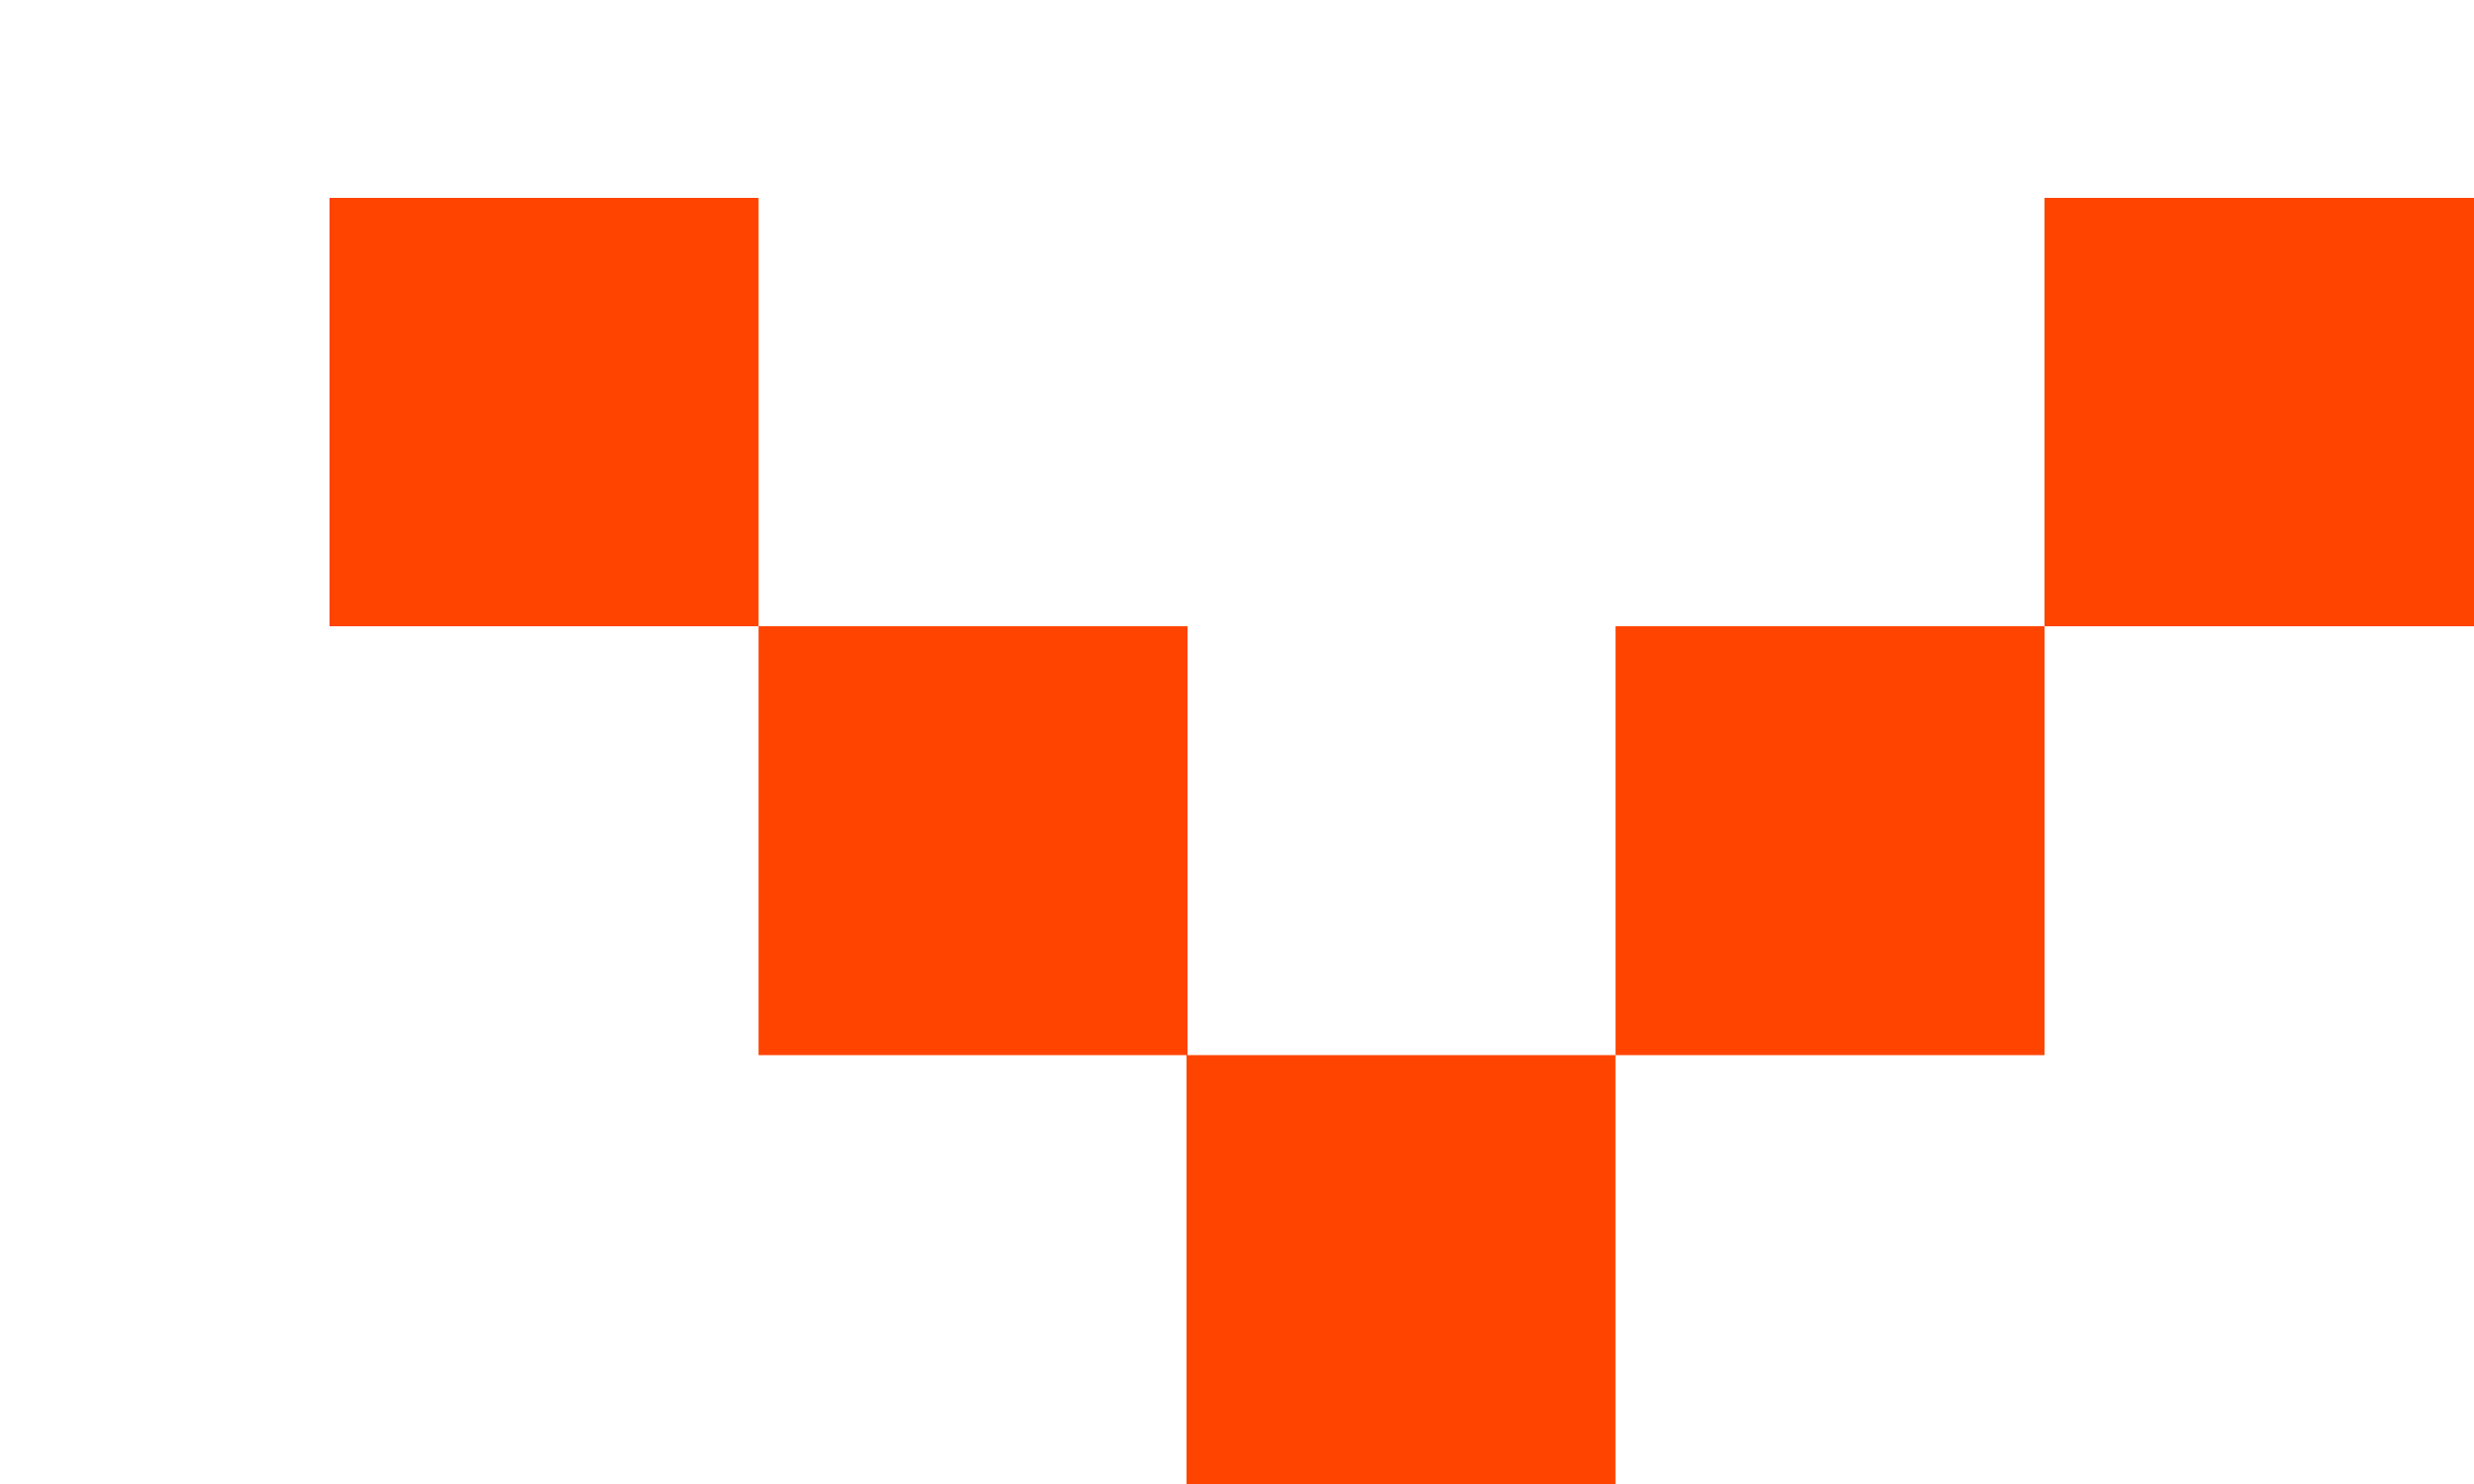
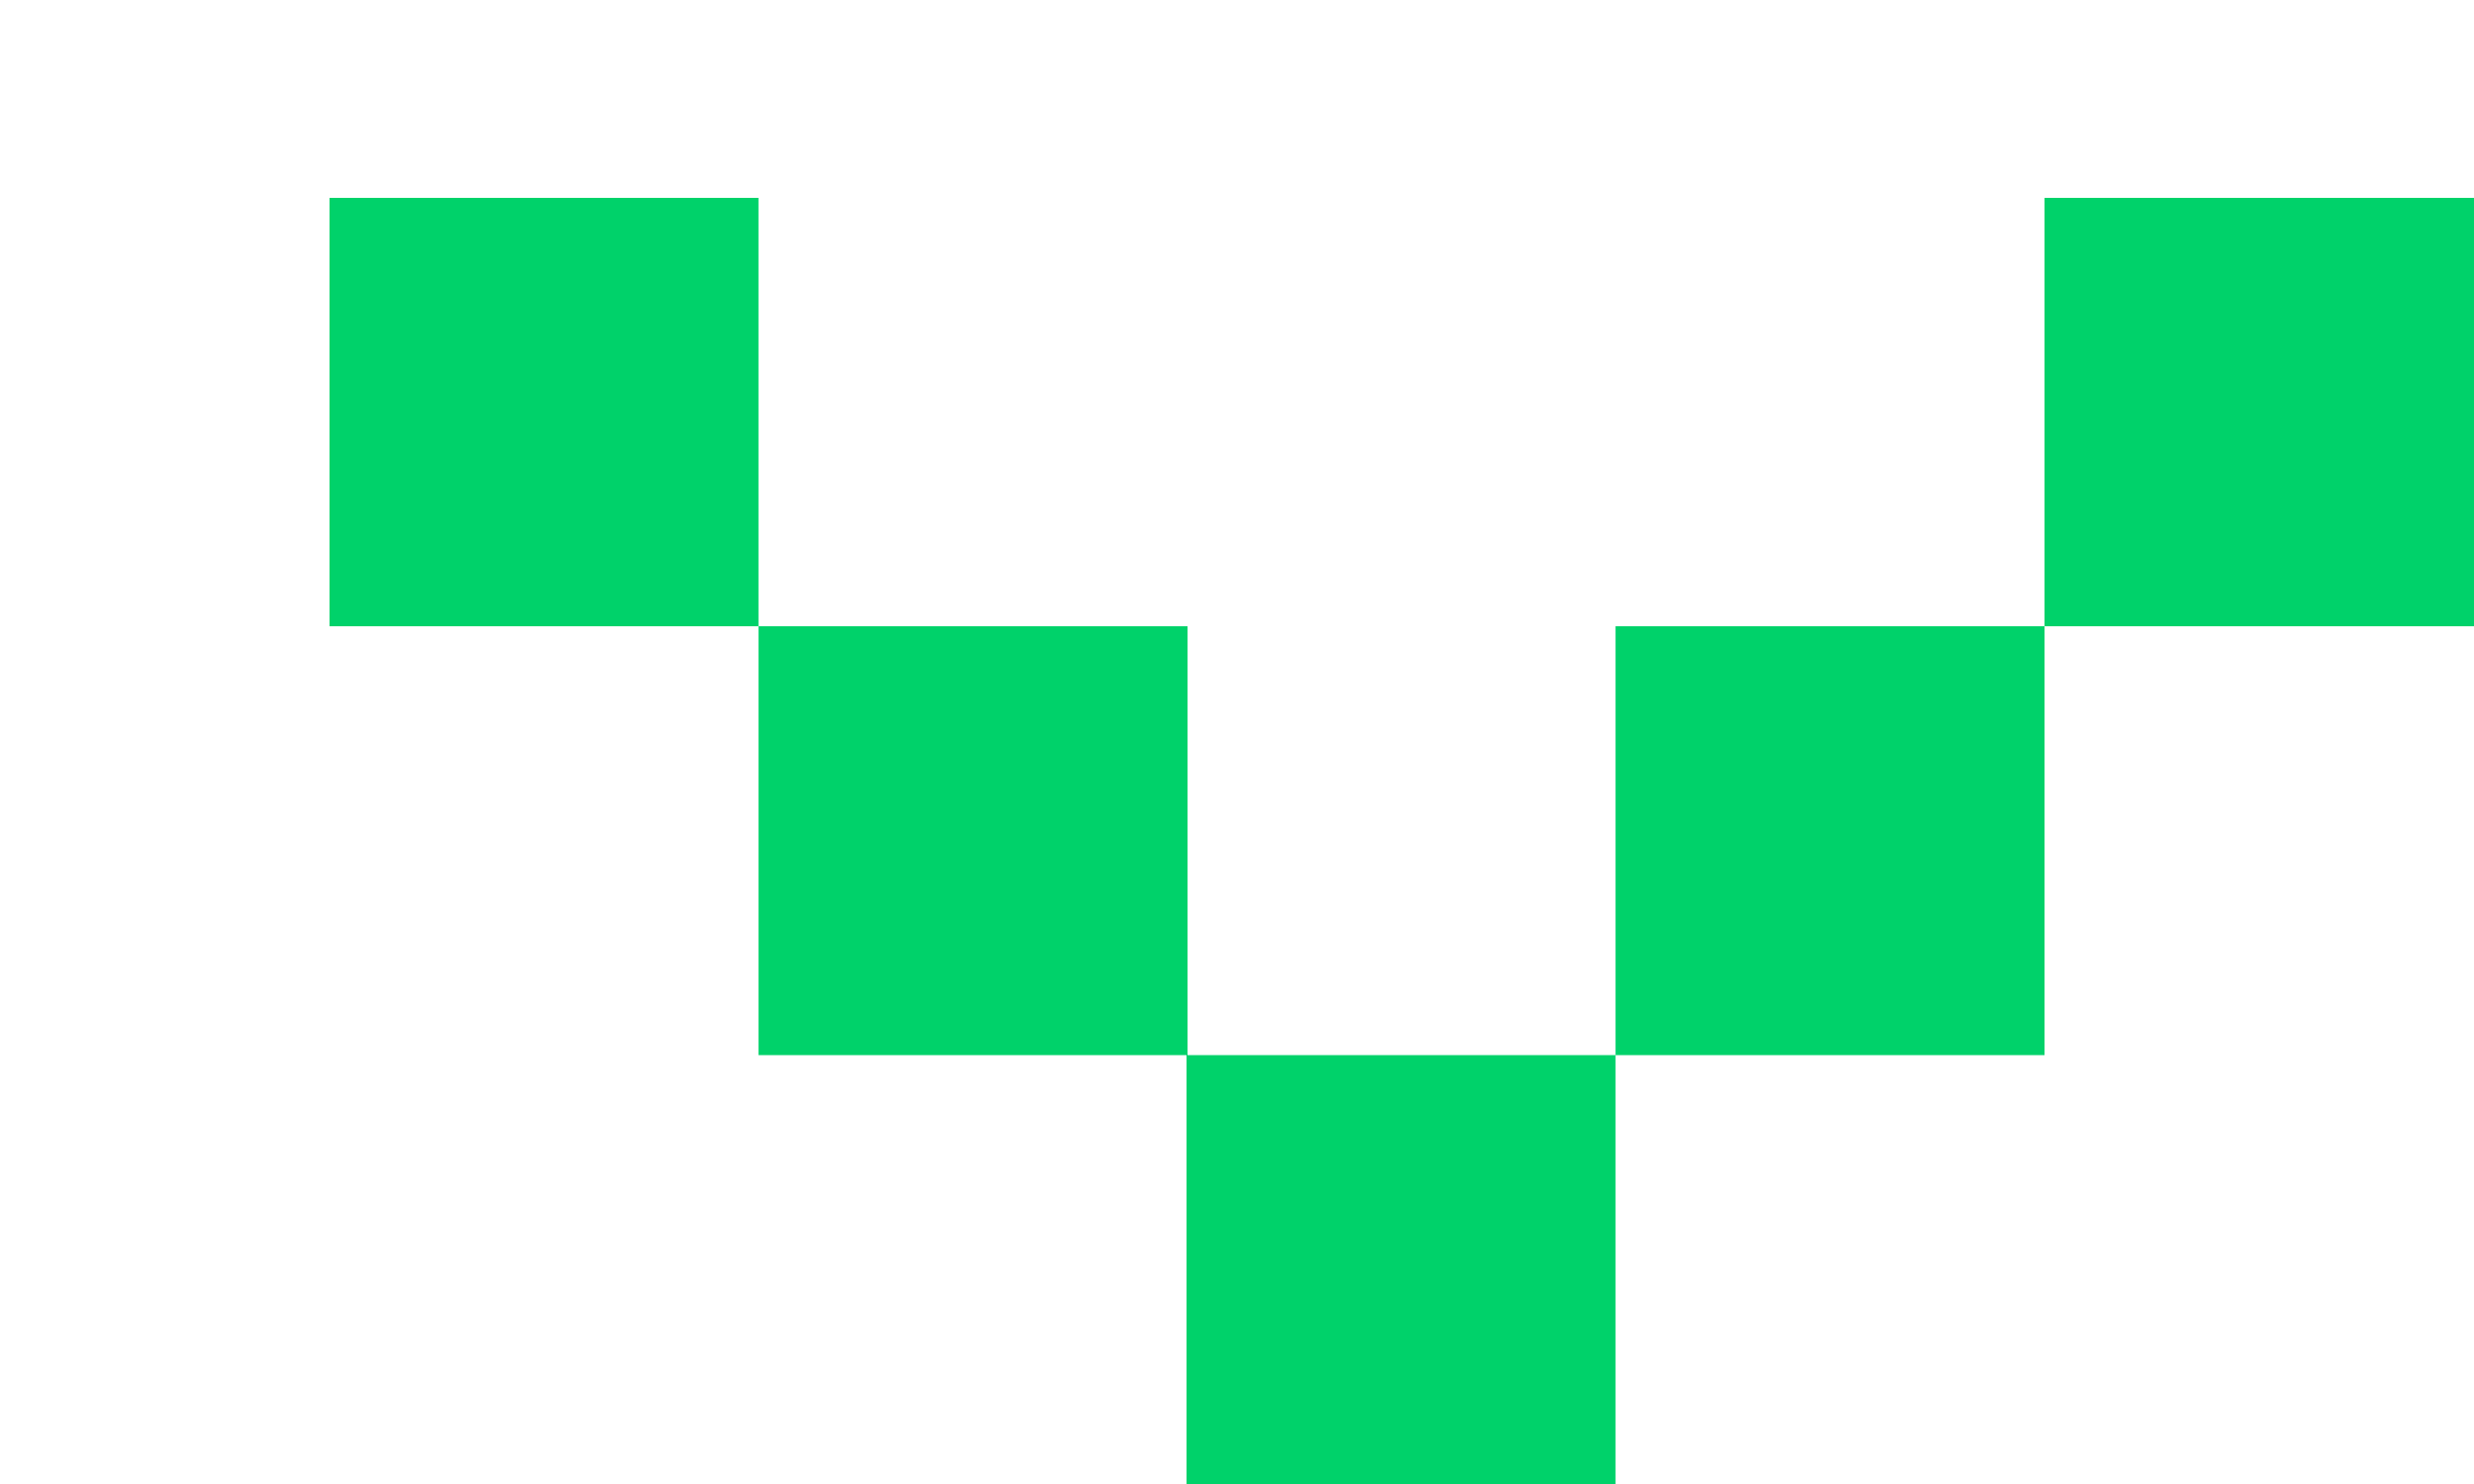
<svg xmlns="http://www.w3.org/2000/svg" width="5" height="3" fill="none">
-   <path fill="#F40" d="M.666.4h.867v.866H.666V.4Zm.867.866H2.4v.867h-.867v-.867Zm.865.867h.867V3h-.867v-.867Zm.868-.867h.866v.867h-.867v-.867ZM4.133.4H5v.866h-.868V.4Z" />
+   <path fill="#00D26A" d="M.666.4h.867v.866H.666V.4Zm.867.866H2.4v.867h-.867v-.867Zm.865.867h.867V3h-.867v-.867Zm.868-.867h.866v.867h-.867v-.867ZM4.133.4H5v.866h-.868V.4Z" />
</svg>
